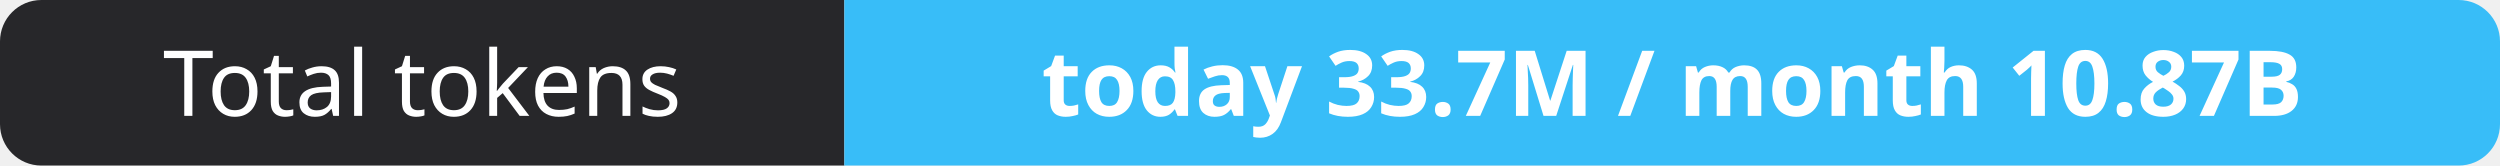
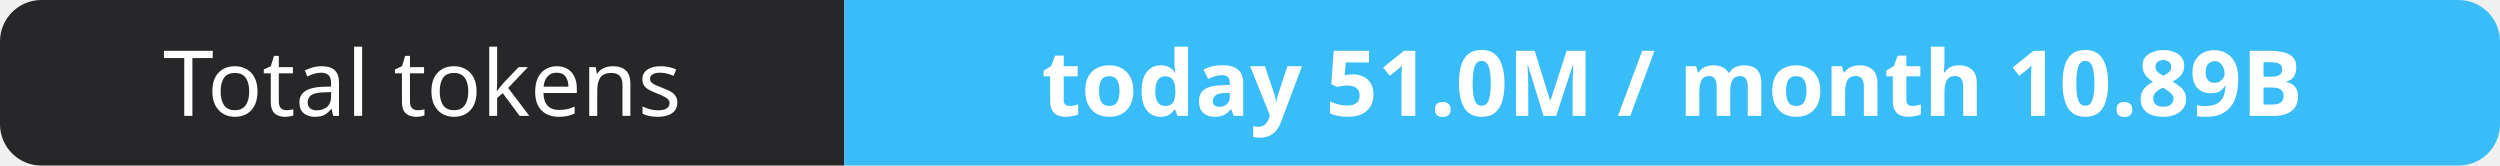
- <svg xmlns="http://www.w3.org/2000/svg" width="302" height="20" role="img" aria-label="Total tokens: today 33.7M / month 10.87B">
+ <svg xmlns="http://www.w3.org/2000/svg" width="302" height="20" role="img" aria-label="Total tokens: today 51.0M / month 10.89B">
  <clipPath id="r">
    <rect width="302" height="20" rx="5" fill="#fff" />
  </clipPath>
  <g clip-path="url(#r)">
    <rect width="102" height="20" fill="#27272a" />
    <rect x="102" width="200" height="20" fill="#38bdf8" />
  </g>
  <g fill="#fff" text-anchor="middle" font-family="Verdana,Geneva,sans-serif" font-size="11">
    <text x="51.0" y="14">Total tokens</text>
-     <text x="202.0" y="14" font-weight="700">today 33.7M / month 10.87B</text>
+     <text x="202.0" y="14" font-weight="700">today 51.0M / month 10.89B</text>
  </g>
</svg>
